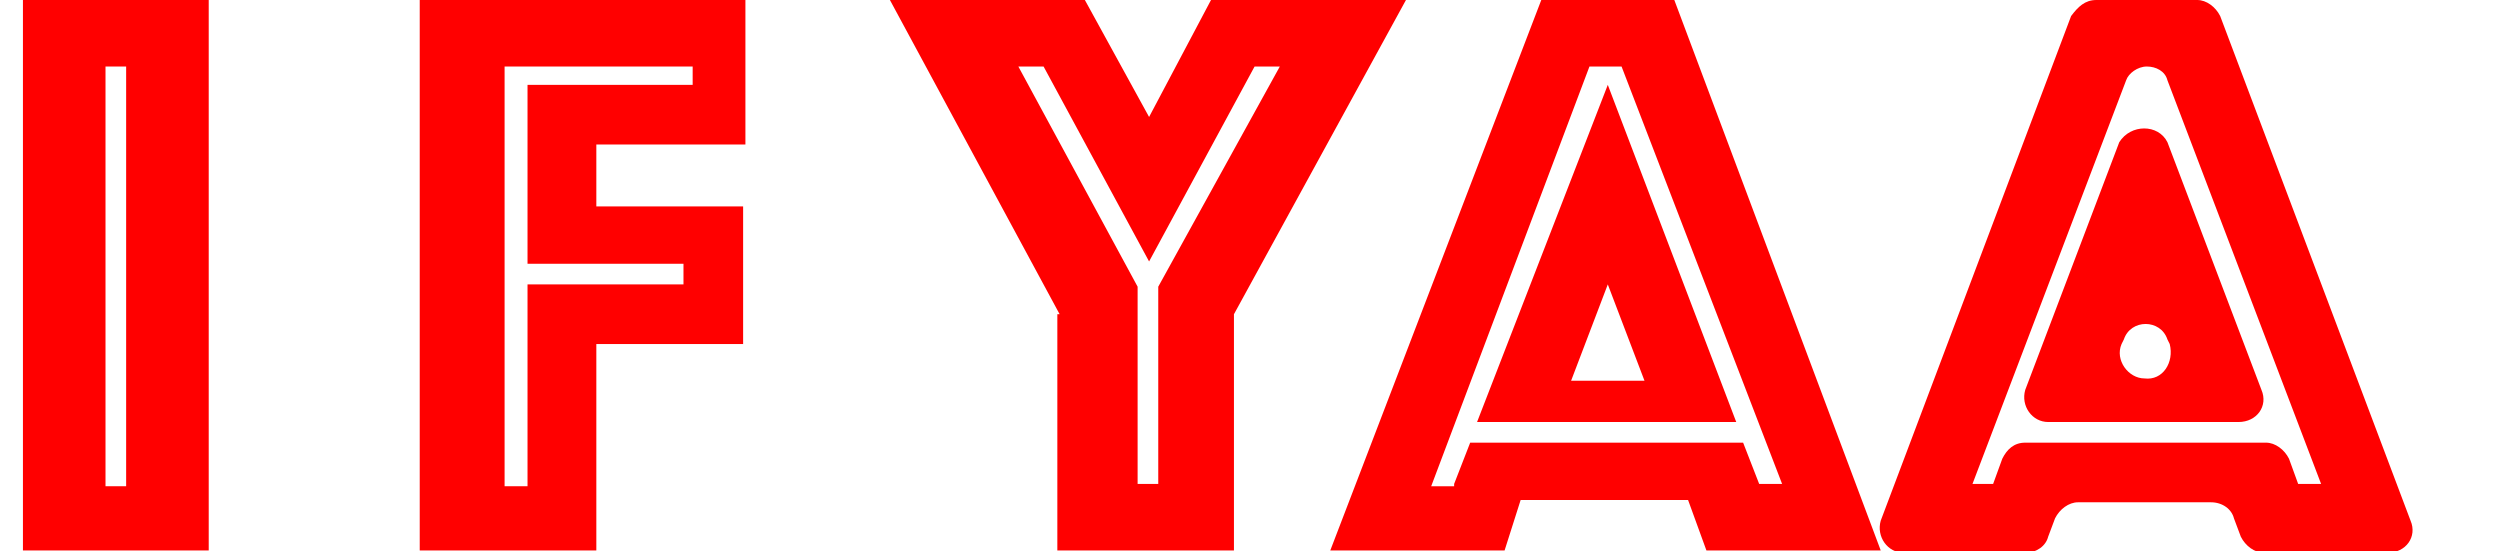
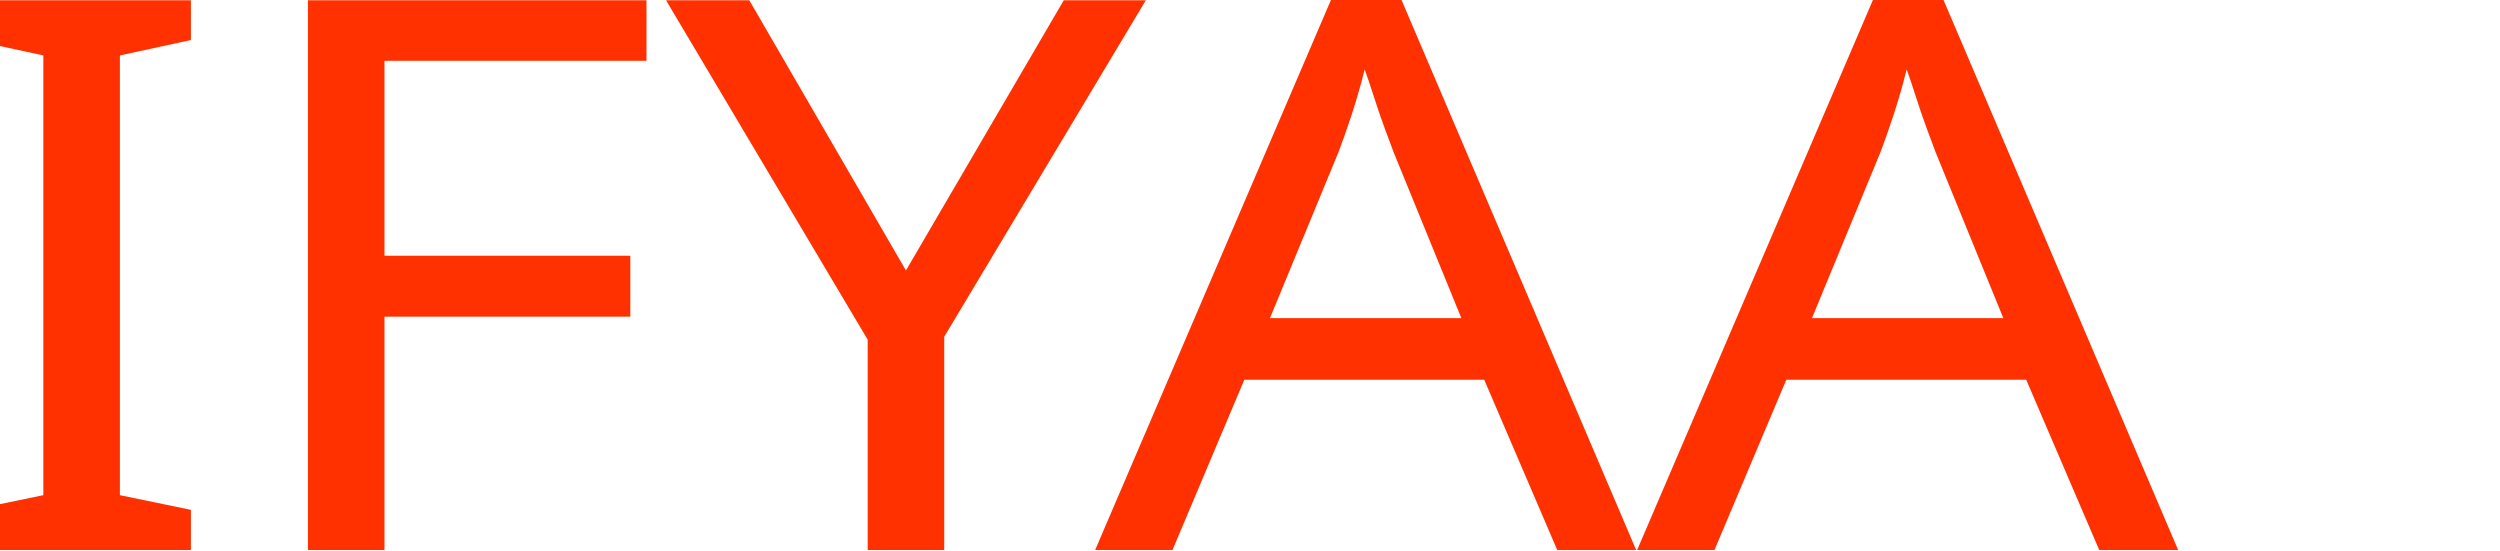
- <svg xmlns="http://www.w3.org/2000/svg" version="1.1" x="0px" y="0px" viewBox="0 0 109 24" style="enable-background:new 0 0 109 24;" xml:space="preserve">
+ <svg xmlns="http://www.w3.org/2000/svg" version="1.1" id="레이어_1" x="0px" y="0px" viewBox="0 0 109 24" style="enable-background:new 0 0 109 24;" xml:space="preserve">
  <style type="text/css">
	.st0{display:none;}
	.st1{display:inline;}
	.st2{fill:#FF4400;}
	.st3{fill:#FF0000;}
+ 	.st4{fill:#FF3100;}
+ 	.st5{font-family:'Geometric415BT-BlackA';}
+ 	.st6{font-size:33.582px;}
</style>
-   <g id="레이어_1" class="st0">
+   <g id="레이어_1_1_" class="st0">
    <g transform="translate(-1470)" class="st1">
      <g transform="translate(1470)">
        <g>
-           <path id="b" class="st2" d="M22.7,23.2c0.3,0.3,0.1,0.8-0.4,0.8h-5.9c-0.3,0-0.6-0.1-0.7-0.3L6.3,13.1v10.4      c0,0.3-0.2,0.5-0.5,0.5H0.5C0.2,24,0,23.8,0,23.5v-23C0,0.2,0.2,0,0.5,0h5.3c0.3,0,0.5,0.2,0.5,0.5v9.8l9.1-10      C15.6,0.1,15.9,0,16.2,0h5.8c0.4,0,0.7,0.5,0.4,0.8l-9.9,10.6L22.7,23.2L22.7,23.2z" />
+           <path id="b" class="st2" d="M22.7,23.2c0.3,0.3,0.1,0.8-0.4,0.8h-5.9c-0.3,0-0.6-0.1-0.7-0.3L6.3,13.1v10.4      c0,0.3-0.2,0.5-0.5,0.5H0.5C0.2,24,0,23.8,0,23.5v-23C0,0.2,0.2,0,0.5,0h5.3c0.3,0,0.5,0.2,0.5,0.5v9.8l9.1-10      C15.6,0.1,15.9,0,16.2,0H22c0.4,0,0.7,0.5,0.4,0.8l-9.9,10.6L22.7,23.2L22.7,23.2z" />
        </g>
        <g>
          <path id="c" class="st2" d="M46,24c-0.2,0-0.4-0.1-0.5-0.3l-2-4.7H32.8l-2,4.7c-0.1,0.2-0.3,0.3-0.5,0.3h-5.2      c-0.4,0-0.6-0.4-0.5-0.7l10.8-23C35.6,0.1,35.7,0,35.9,0h4.4c0.2,0,0.4,0.1,0.5,0.3l10.8,23c0.2,0.3-0.1,0.7-0.5,0.7      C51.1,24,46,24,46,24z M34.9,14.3h6.6l-3.3-7.7L34.9,14.3L34.9,14.3z" />
        </g>
        <g>
          <path id="d" class="st2" d="M55.5,24c-0.3,0-0.5-0.2-0.5-0.5v-23C55,0.2,55.2,0,55.5,0h5.3c0.3,0,0.5,0.2,0.5,0.5v18.4h9.8      c0.3,0,0.5,0.2,0.5,0.5v4.1c0,0.3-0.2,0.5-0.5,0.5H55.5z" />
        </g>
        <g>
-           <path id="e" class="st2" d="M75.3,0.5c0-0.3,0.2-0.5,0.5-0.5h9.3c2.7,0,5,0.5,6.9,1.4c1.9,1,3.4,2.3,4.4,4.2      c1,1.8,1.5,3.9,1.5,6.4c0,2.5-0.5,4.7-1.5,6.5c-1,1.8-2.5,3.2-4.4,4.1c-1.9,1-4.2,1.4-6.9,1.4h-9.3c-0.3,0-0.5-0.2-0.5-0.5V0.5z       M84.6,19c2.4,0,4.1-0.6,5.3-1.7s1.7-2.9,1.7-5.2c0-2.3-0.6-4.1-1.7-5.2C88.8,5.6,87,5,84.6,5h-3.1V19H84.6z" />
+           <path id="e" class="st2" d="M75.3,0.5c0-0.3,0.2-0.5,0.5-0.5h9.3c2.7,0,5,0.5,6.9,1.4c1.9,1,3.4,2.3,4.4,4.2      c1,1.8,1.5,3.9,1.5,6.4s-0.5,4.7-1.5,6.5s-2.5,3.2-4.4,4.1c-1.9,1-4.2,1.4-6.9,1.4h-9.3c-0.3,0-0.5-0.2-0.5-0.5V0.5z M84.6,19      c2.4,0,4.1-0.6,5.3-1.7s1.7-2.9,1.7-5.2S91,8,89.9,6.9C88.8,5.6,87,5,84.6,5h-3.1v14H84.6z" />
        </g>
        <g>
          <path id="f" class="st2" d="M102.9,24c-0.3,0-0.5-0.2-0.5-0.5v-23c0-0.3,0.2-0.5,0.5-0.5h5.3c0.3,0,0.5,0.2,0.5,0.5v23      c0,0.3-0.2,0.5-0.5,0.5H102.9z" />
        </g>
      </g>
    </g>
  </g>
-   <g id="레이어_2">
-     <g>
-       <path class="st3" d="M1,0h8.1v24H1V0z M5.5,21.1V2.9H4.6v18.3H5.5z" />
-       <path class="st3" d="M18.4,0h14.1v6.3h-6.5V9h6.4v6h-6.4V24h-7.7V0z M23,21.1v-8.7h6.8v-0.9H23V3.7h7.2V2.9H22v18.3H23z" />
-       <path class="st3" d="M46.2,13.7L38.8,0h8.5l2.8,5.1L52.8,0h8.5l-7.5,13.7V24h-7.7V13.7z M50.5,21.1v-8.6l5.3-9.6h-1.1l-4.6,8.5    l-4.6-8.5h-1.1l5.2,9.6v8.6H50.5z" />
-       <path class="st3" d="M67.2,0h5.8L82,24h-7.6l-0.8-2.2h-7.3L65.6,24h-7.6L67.2,0z M63.4,21.1l0.7-1.8H76l0.7,1.8h1L70.7,2.9h-1.4    l-6.9,18.3H63.4z M70.1,3.7l5.6,14.7H64.4L70.1,3.7z M71.7,16.6l-1.6-4.2l-1.6,4.2H71.7z" />
-       <path class="st3" d="M91.4,0h4.4c0.4,0,0.8,0.3,1,0.7l8.3,22c0.3,0.7-0.2,1.4-1,1.4h-5.4c-0.4,0-0.8-0.3-1-0.7l-0.3-0.8    c-0.1-0.4-0.5-0.7-1-0.7h-5.8c-0.4,0-0.8,0.3-1,0.7l-0.3,0.8c-0.1,0.4-0.5,0.7-1,0.7H83c-0.7,0-1.2-0.7-1-1.4l8.3-22    C90.6,0.3,90.9,0,91.4,0z M86.9,21.1l0.4-1.1c0.2-0.4,0.5-0.7,1-0.7h10.5c0.4,0,0.8,0.3,1,0.7l0.4,1.1h1L94.5,3.5    c-0.1-0.4-0.5-0.6-0.9-0.6l0,0c-0.4,0-0.8,0.3-0.9,0.6l-6.7,17.6H86.9z M94.5,6.2l4.1,10.8c0.3,0.7-0.2,1.4-1,1.4h-8.3    c-0.7,0-1.2-0.7-1-1.4l4.1-10.8C92.9,5.4,94.1,5.4,94.5,6.2z M94.6,15l-0.1-0.2c-0.3-0.9-1.6-0.9-1.9,0L92.5,15    c-0.3,0.7,0.3,1.5,1,1.5l0,0C94.3,16.6,94.8,15.8,94.6,15z" />
+   <g id="레이어_2" class="st0">
+     <g class="st1">
+       <path class="st3" d="M1,0h8.1v24H1V0z M5.5,21.1V2.9H4.6v18.3L5.5,21.1L5.5,21.1z" />
+       <path class="st3" d="M18.4,0h14.1v6.3H26V9h6.4v6H26v9h-7.7L18.4,0L18.4,0z M23,21.1v-8.7h6.8v-0.9H23V3.7h7.2V2.9H22v18.3    L23,21.1L23,21.1z" />
+       <path class="st3" d="M46.2,13.7L38.8,0h8.5l2.8,5.1L52.8,0h8.5l-7.5,13.7V24h-7.7V13.7H46.2z M50.5,21.1v-8.6l5.3-9.6h-1.1    l-4.6,8.5l-4.6-8.5h-1.1l5.2,9.6v8.6H50.5z" />
+       <path class="st3" d="M67.2,0H73l9,24h-7.6l-0.8-2.2h-7.3L65.6,24H58L67.2,0z M63.4,21.1l0.7-1.8H76l0.7,1.8h1l-7-18.2h-1.4    l-6.9,18.3L63.4,21.1L63.4,21.1z M70.1,3.7l5.6,14.7H64.4L70.1,3.7z M71.7,16.6l-1.6-4.2l-1.6,4.2H71.7z" />
+       <path class="st3" d="M91.4,0h4.4c0.4,0,0.8,0.3,1,0.7l8.3,22c0.3,0.7-0.2,1.4-1,1.4h-5.4c-0.4,0-0.8-0.3-1-0.7l-0.3-0.8    c-0.1-0.4-0.5-0.7-1-0.7h-5.8c-0.4,0-0.8,0.3-1,0.7l-0.3,0.8c-0.1,0.4-0.5,0.7-1,0.7H83c-0.7,0-1.2-0.7-1-1.4l8.3-22    C90.6,0.3,90.9,0,91.4,0z M86.9,21.1l0.4-1.1c0.2-0.4,0.5-0.7,1-0.7h10.5c0.4,0,0.8,0.3,1,0.7l0.4,1.1h1L94.5,3.5    c-0.1-0.4-0.5-0.6-0.9-0.6l0,0c-0.4,0-0.8,0.3-0.9,0.6L86,21.1H86.9z M94.5,6.2L98.6,17c0.3,0.7-0.2,1.4-1,1.4h-8.3    c-0.7,0-1.2-0.7-1-1.4l4.1-10.8C92.9,5.4,94.1,5.4,94.5,6.2z M94.6,15l-0.1-0.2c-0.3-0.9-1.6-0.9-1.9,0L92.5,15    c-0.3,0.7,0.3,1.5,1,1.5l0,0C94.3,16.6,94.8,15.8,94.6,15z" />
    </g>
  </g>
+   <g id="레이어_2_1_" class="st0">
+ </g>
+   <text transform="matrix(1.1011 0 0 1 -2.6869 23.9795)" class="st4 st5 st6">IFYAA</text>
</svg>
